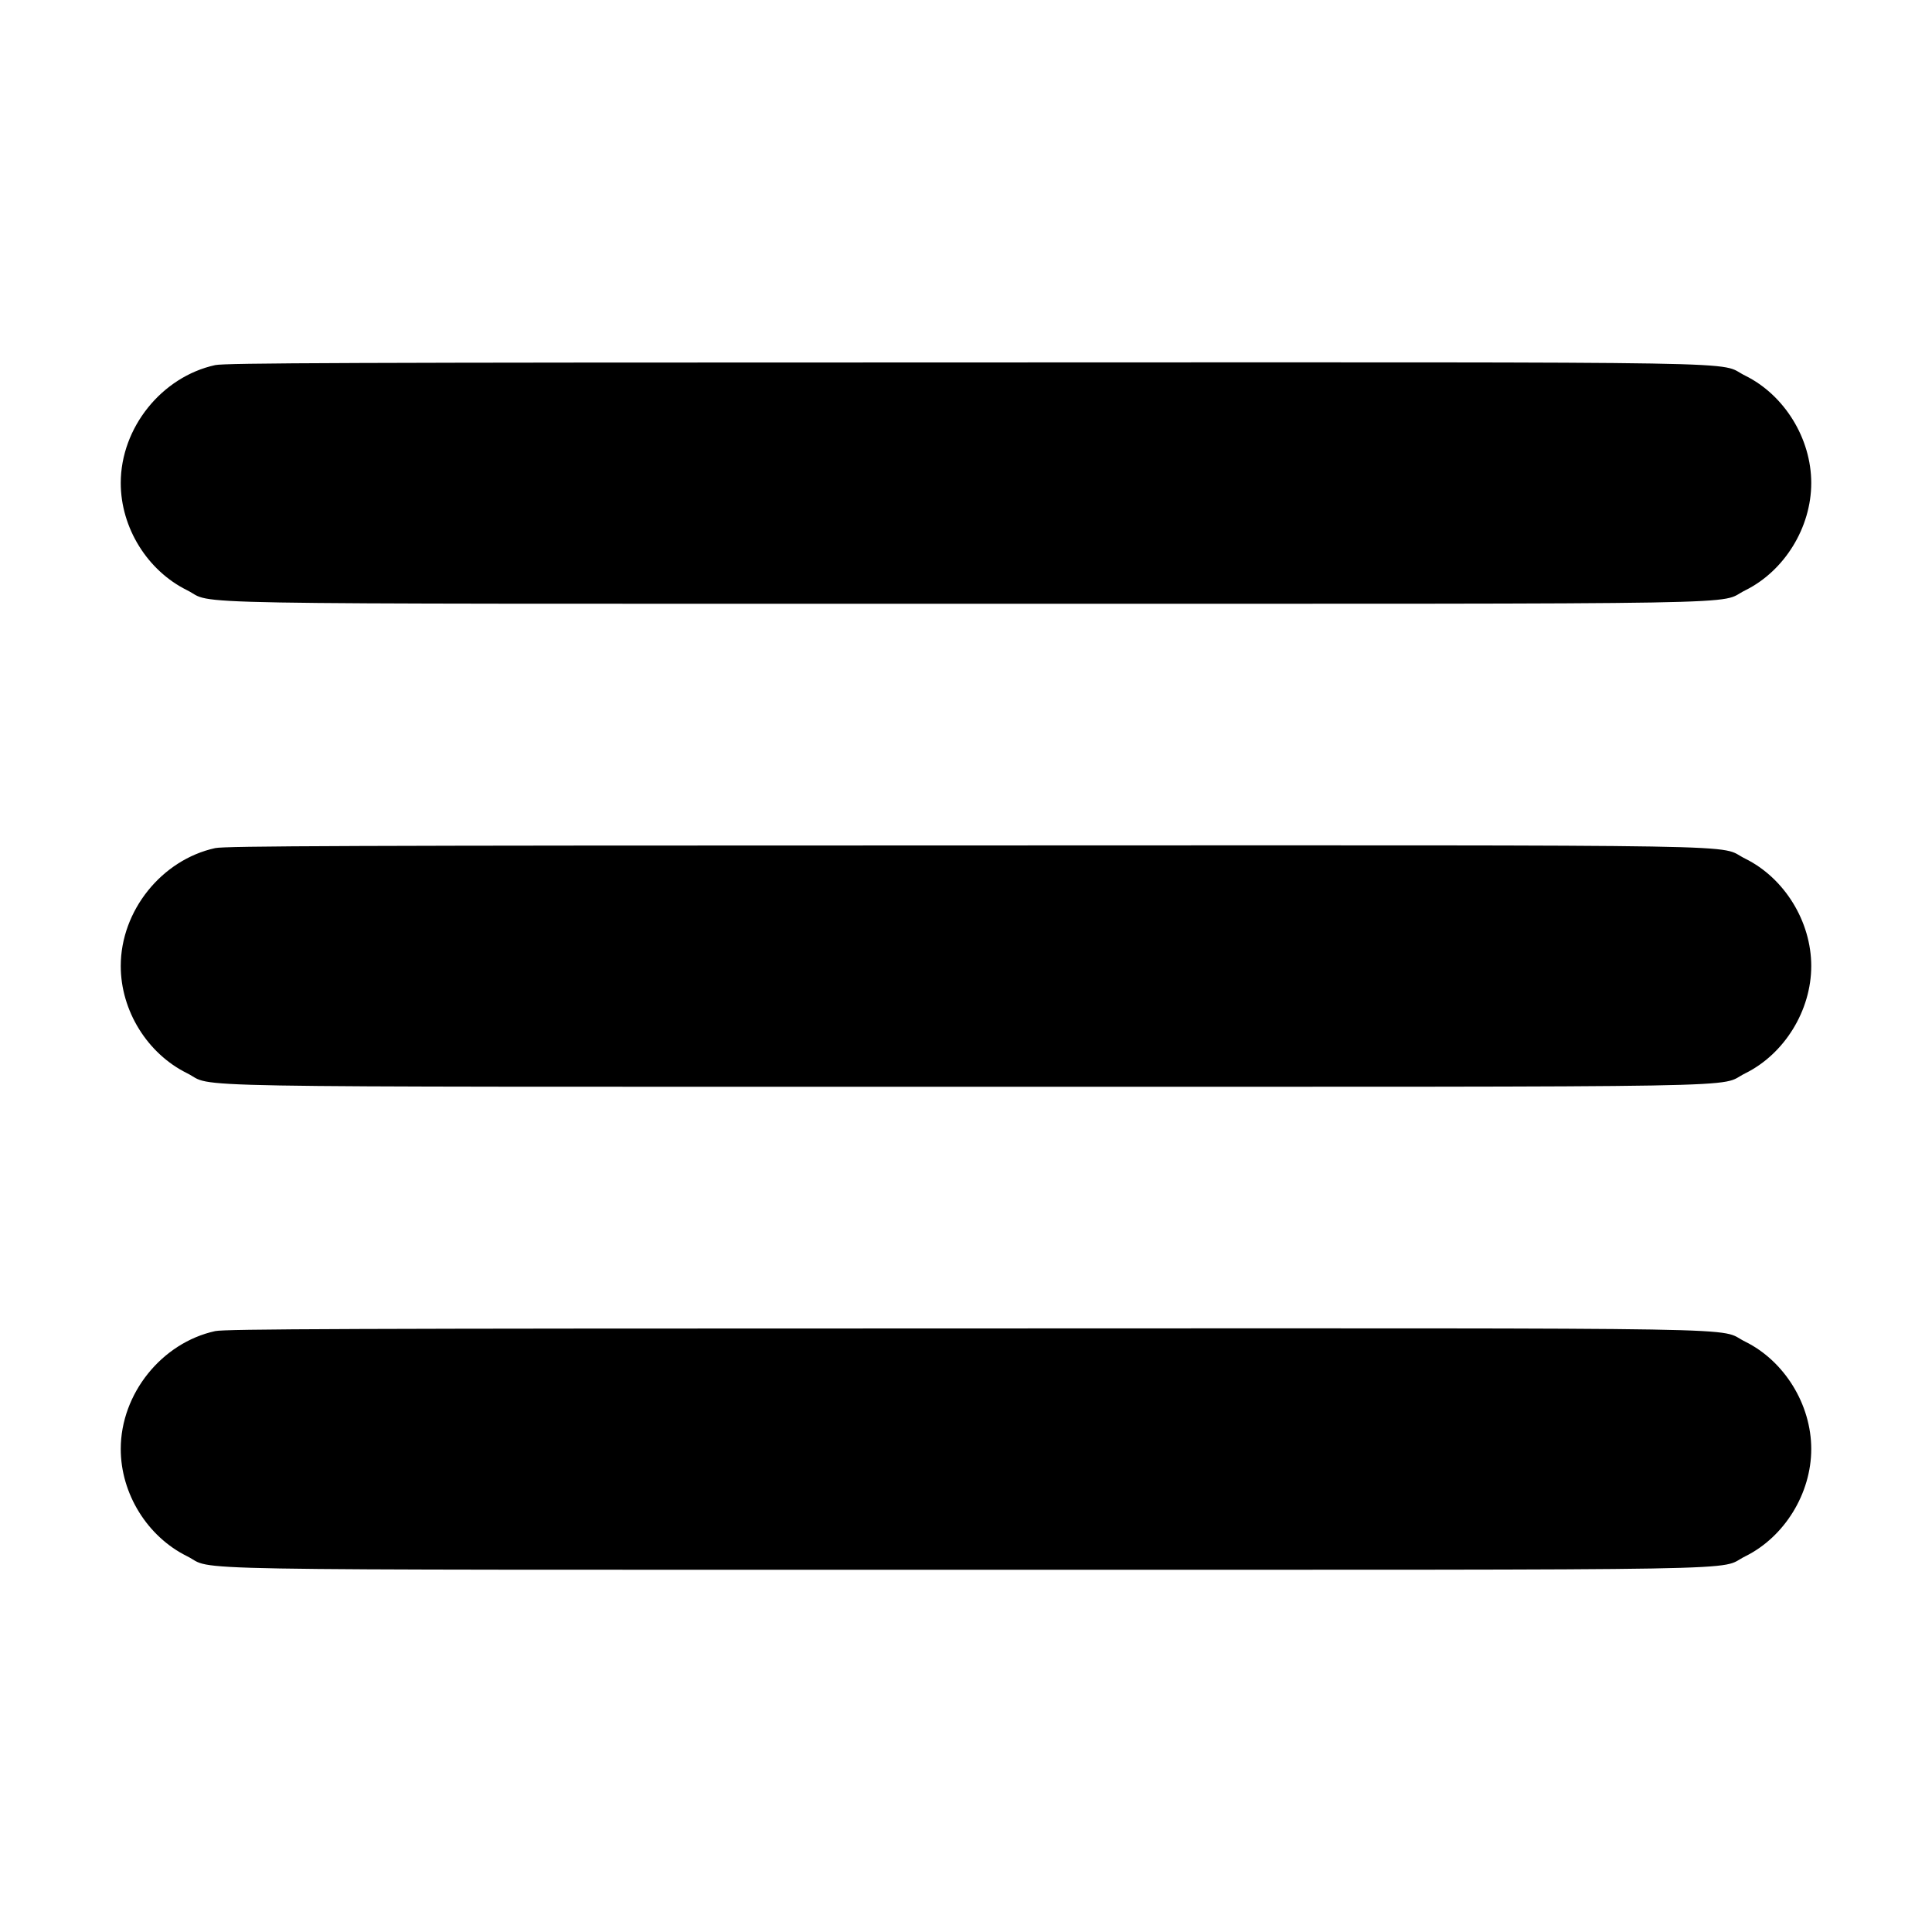
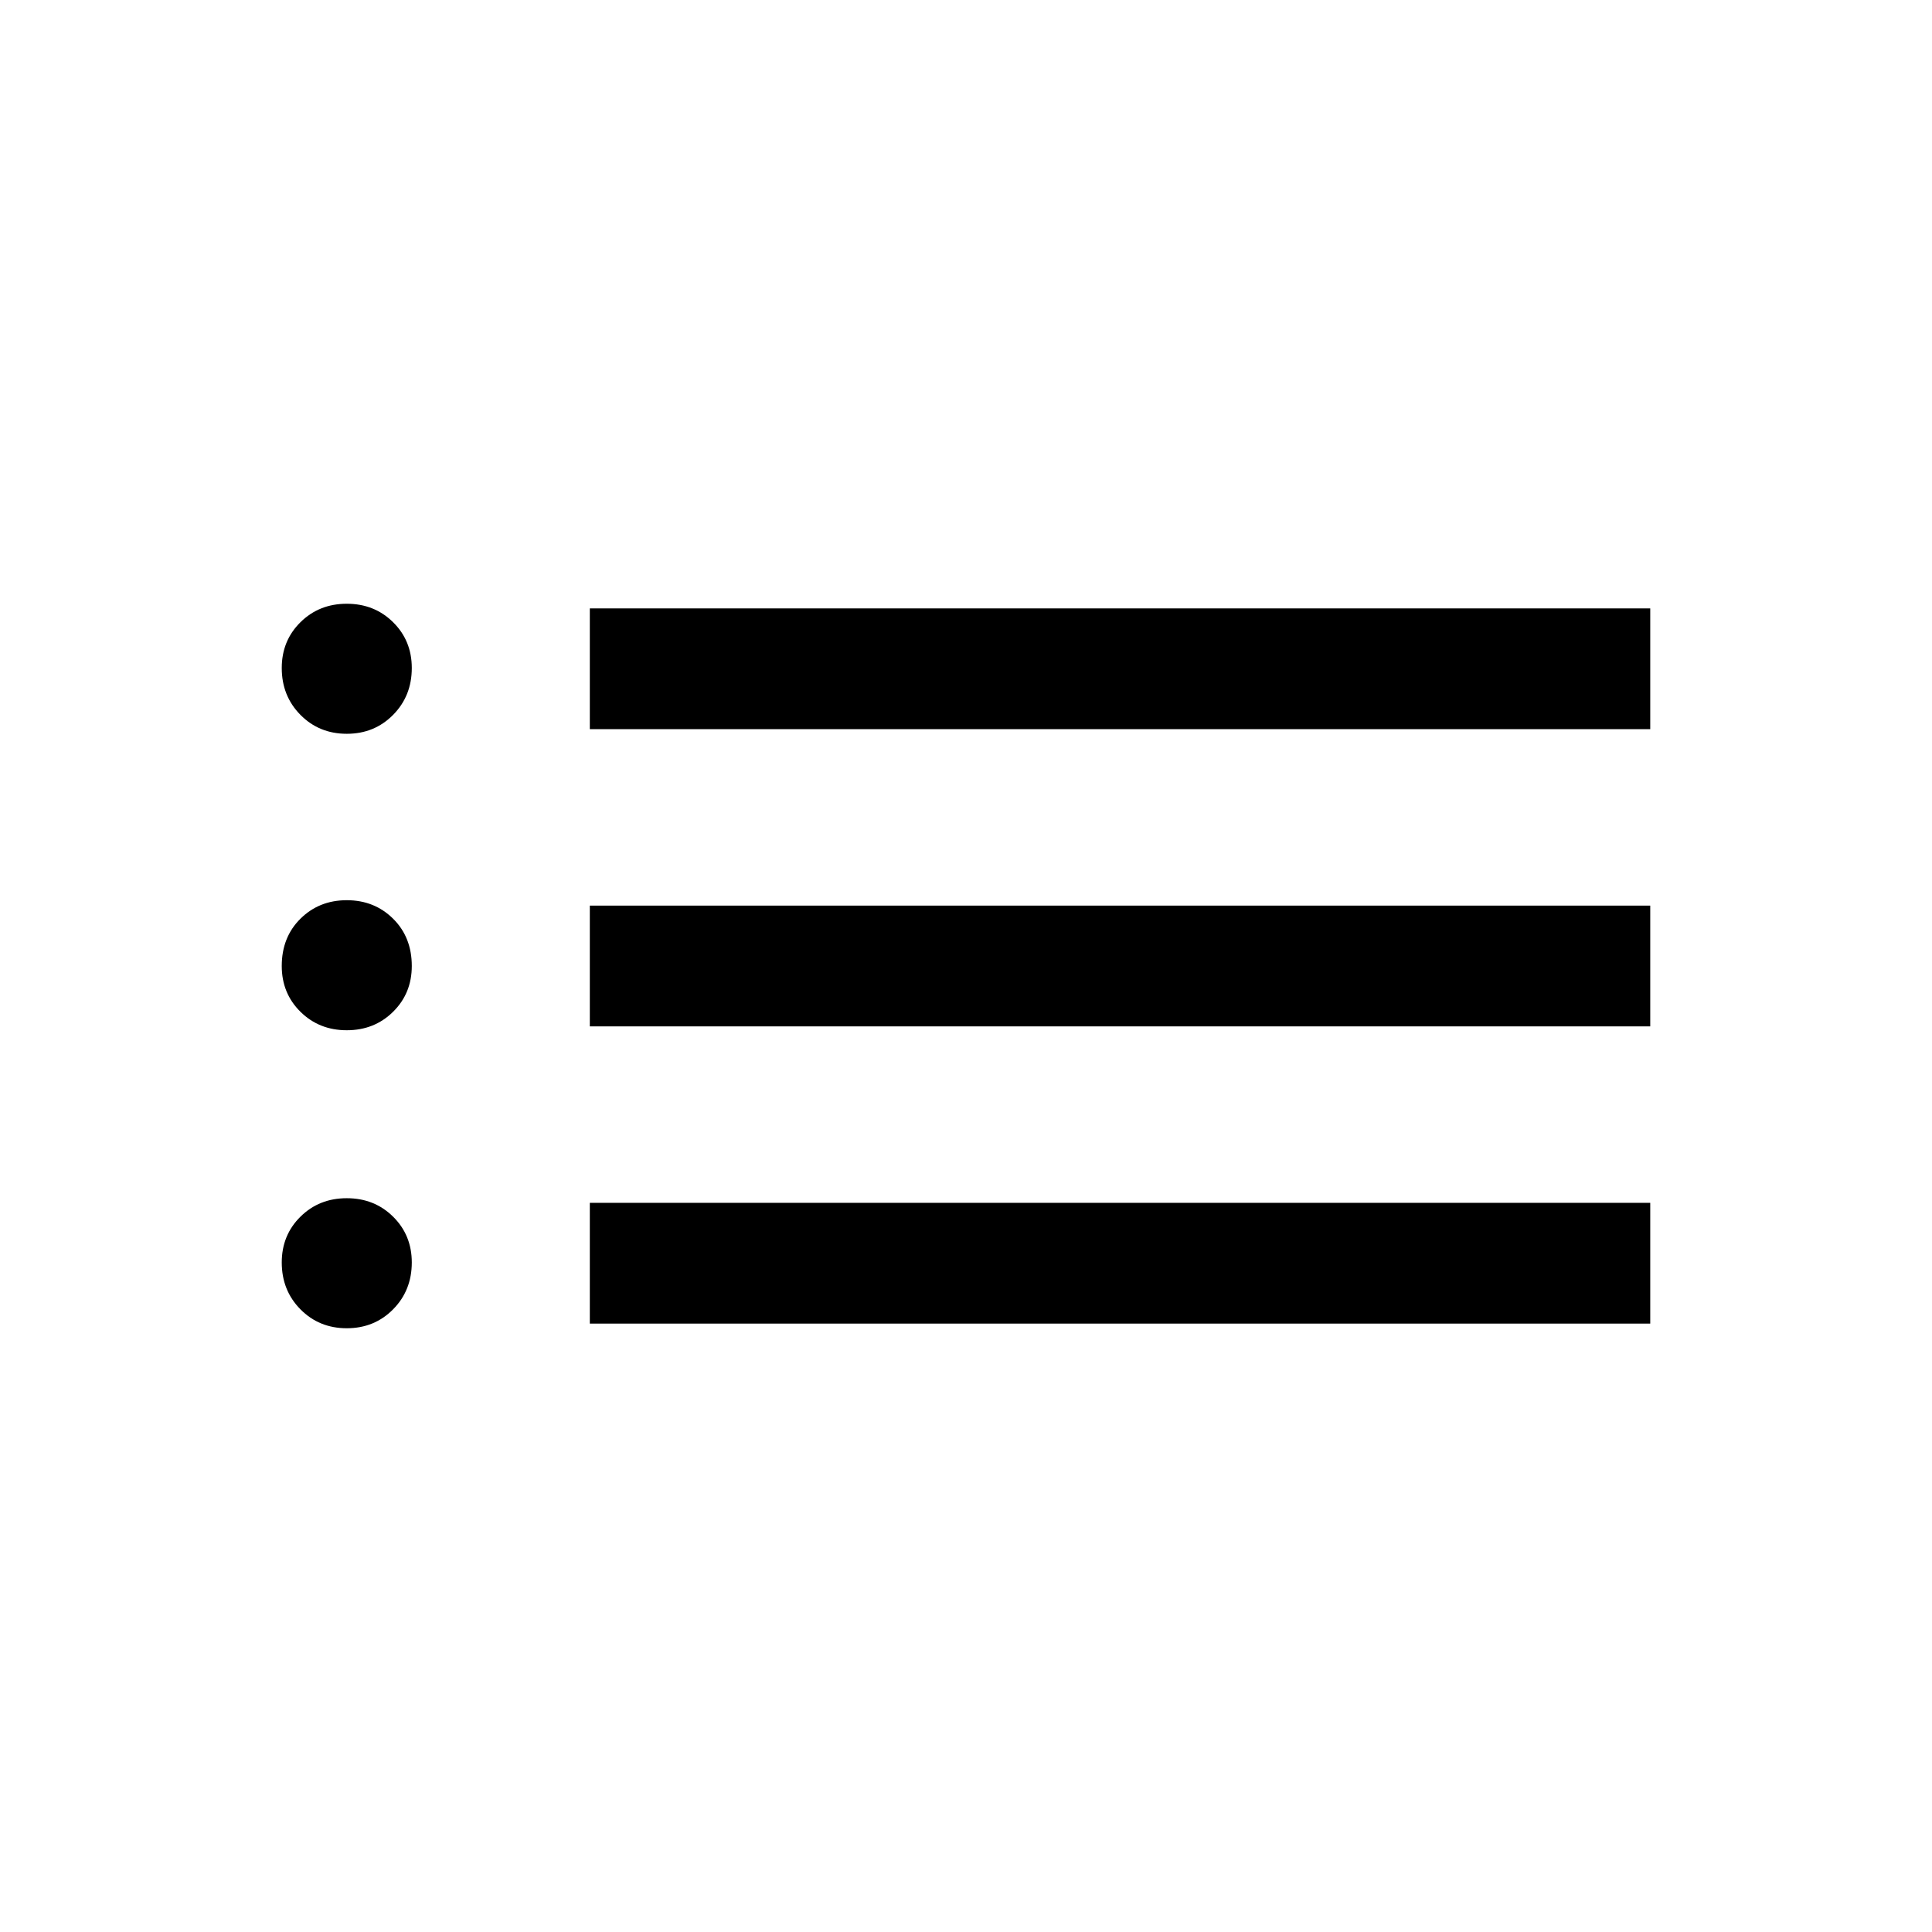
- <svg xmlns="http://www.w3.org/2000/svg" version="1.0" width="24" height="24" viewBox="0 0 1024 1024" preserveAspectRatio="xMidYMid meet">
-   <g transform="translate(0,1024) scale(0.1,-0.1)" fill="#000000" stroke="none">
-     <path d="M1141 8305 c-284 -62 -501 -332 -501 -625 0 -237 141 -464 351 -568 158 -78 -221 -72 4129 -72 4347 0 3973 -6 4130 71 208 103 350 333 350 569 0 236 -142 466 -350 569 -158 77 217 71 -4135 70 -3296 0 -3920 -3 -3974 -14z" />
-     <path d="M1141 5745 c-284 -62 -501 -332 -501 -625 0 -237 141 -464 351 -568 158 -78 -221 -72 4129 -72 4347 0 3973 -6 4130 71 208 103 350 333 350 569 0 236 -142 466 -350 569 -158 77 217 71 -4135 70 -3296 0 -3920 -3 -3974 -14z" />
-     <path d="M1141 3185 c-284 -62 -501 -332 -501 -625 0 -237 141 -464 351 -568 158 -78 -221 -72 4129 -72 4347 0 3973 -6 4130 71 208 103 350 333 350 569 0 236 -142 466 -350 569 -158 77 217 71 -4135 70 -3296 0 -3920 -3 -3974 -14z" />
-   </g>
+ <svg xmlns="http://www.w3.org/2000/svg" height="24" viewBox="0 -960 960 960" width="24">
+   <path d="M293.078-597.692v-59.999h526.921v59.999H293.078Zm0 147.691v-59.998h526.921v59.998H293.078Zm0 147.692v-59.999h526.921v59.999H293.078ZM172.309-595.384q-13.731 0-23.019-9.399-9.289-9.399-9.289-23.293 0-13.567 9.289-22.745 9.288-9.178 23.019-9.178 13.73 0 23.018 9.178 9.289 9.178 9.289 22.745 0 13.894-9.289 23.293-9.288 9.399-23.018 9.399Zm0 147.306q-13.731 0-23.019-9.177-9.289-9.178-9.289-22.745 0-14.307 9.289-23.5 9.288-9.192 23.019-9.192 13.73 0 23.018 9.192 9.289 9.193 9.289 23.5 0 13.567-9.289 22.745-9.288 9.177-23.018 9.177Zm0 148.077q-13.731 0-23.019-9.399-9.289-9.399-9.289-23.293 0-13.567 9.289-22.745 9.288-9.178 23.019-9.178 13.73 0 23.018 9.178 9.289 9.178 9.289 22.745 0 13.894-9.289 23.293-9.288 9.399-23.018 9.399Z" />
</svg>
